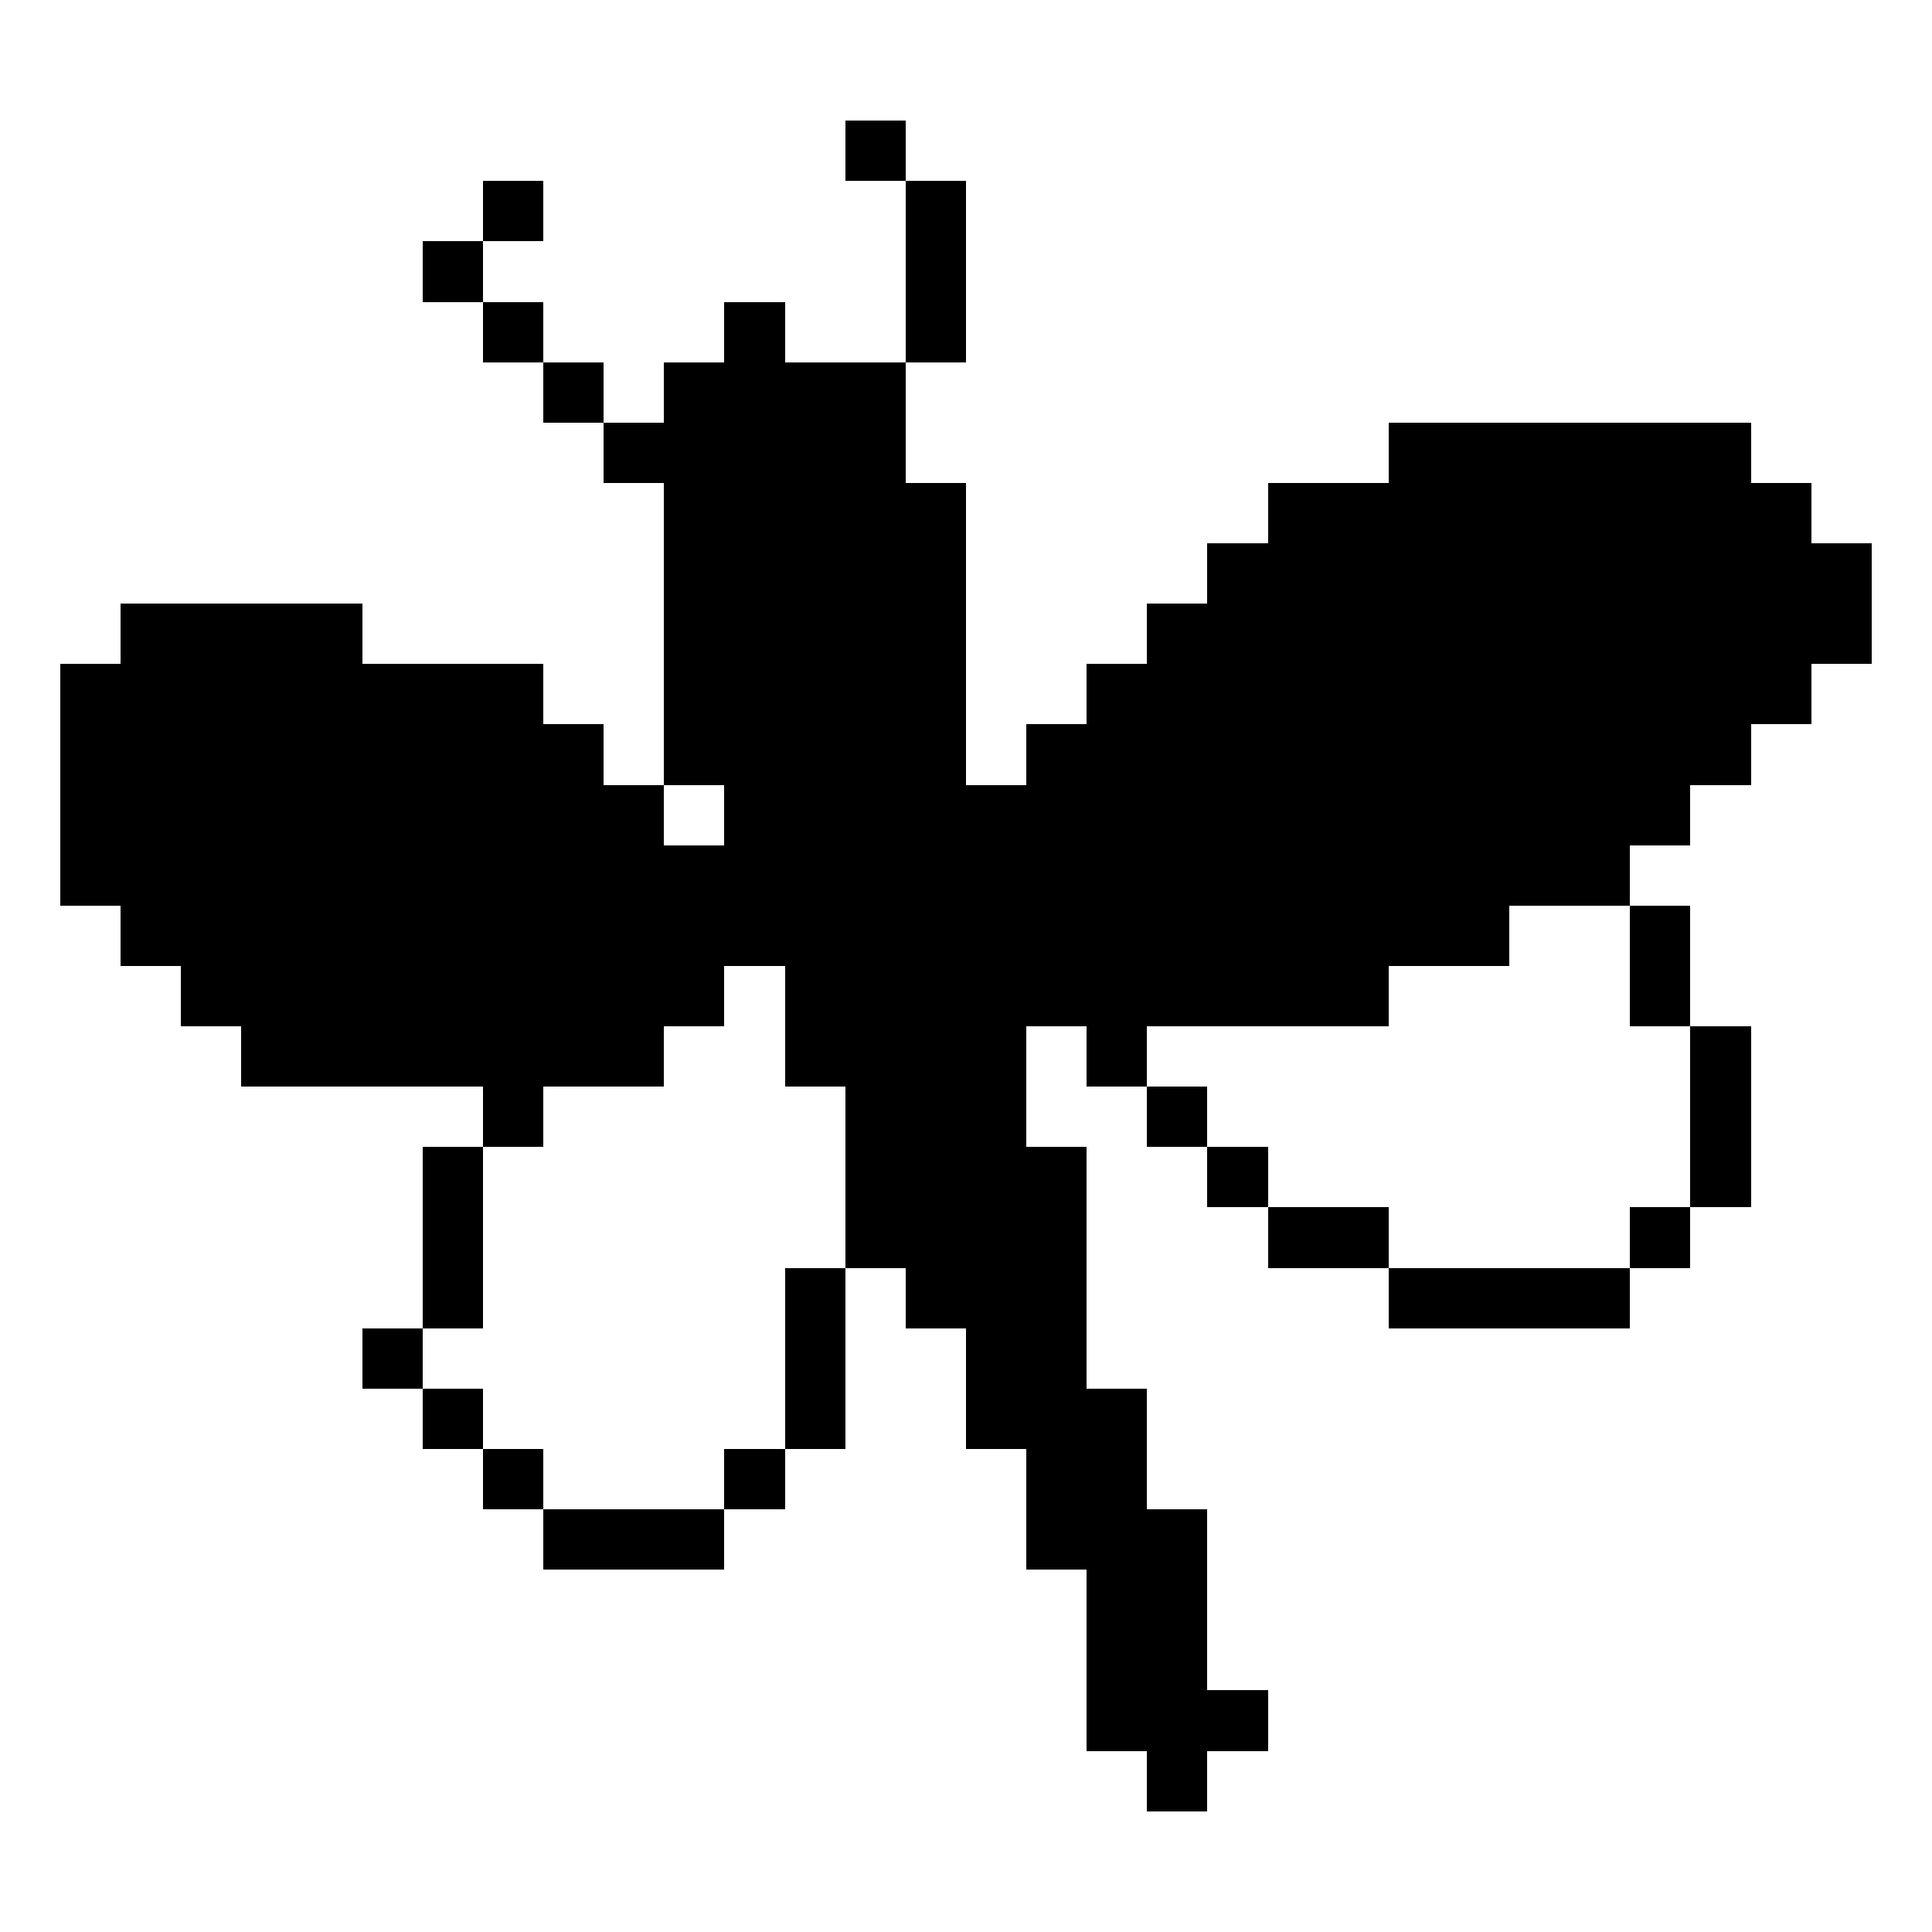
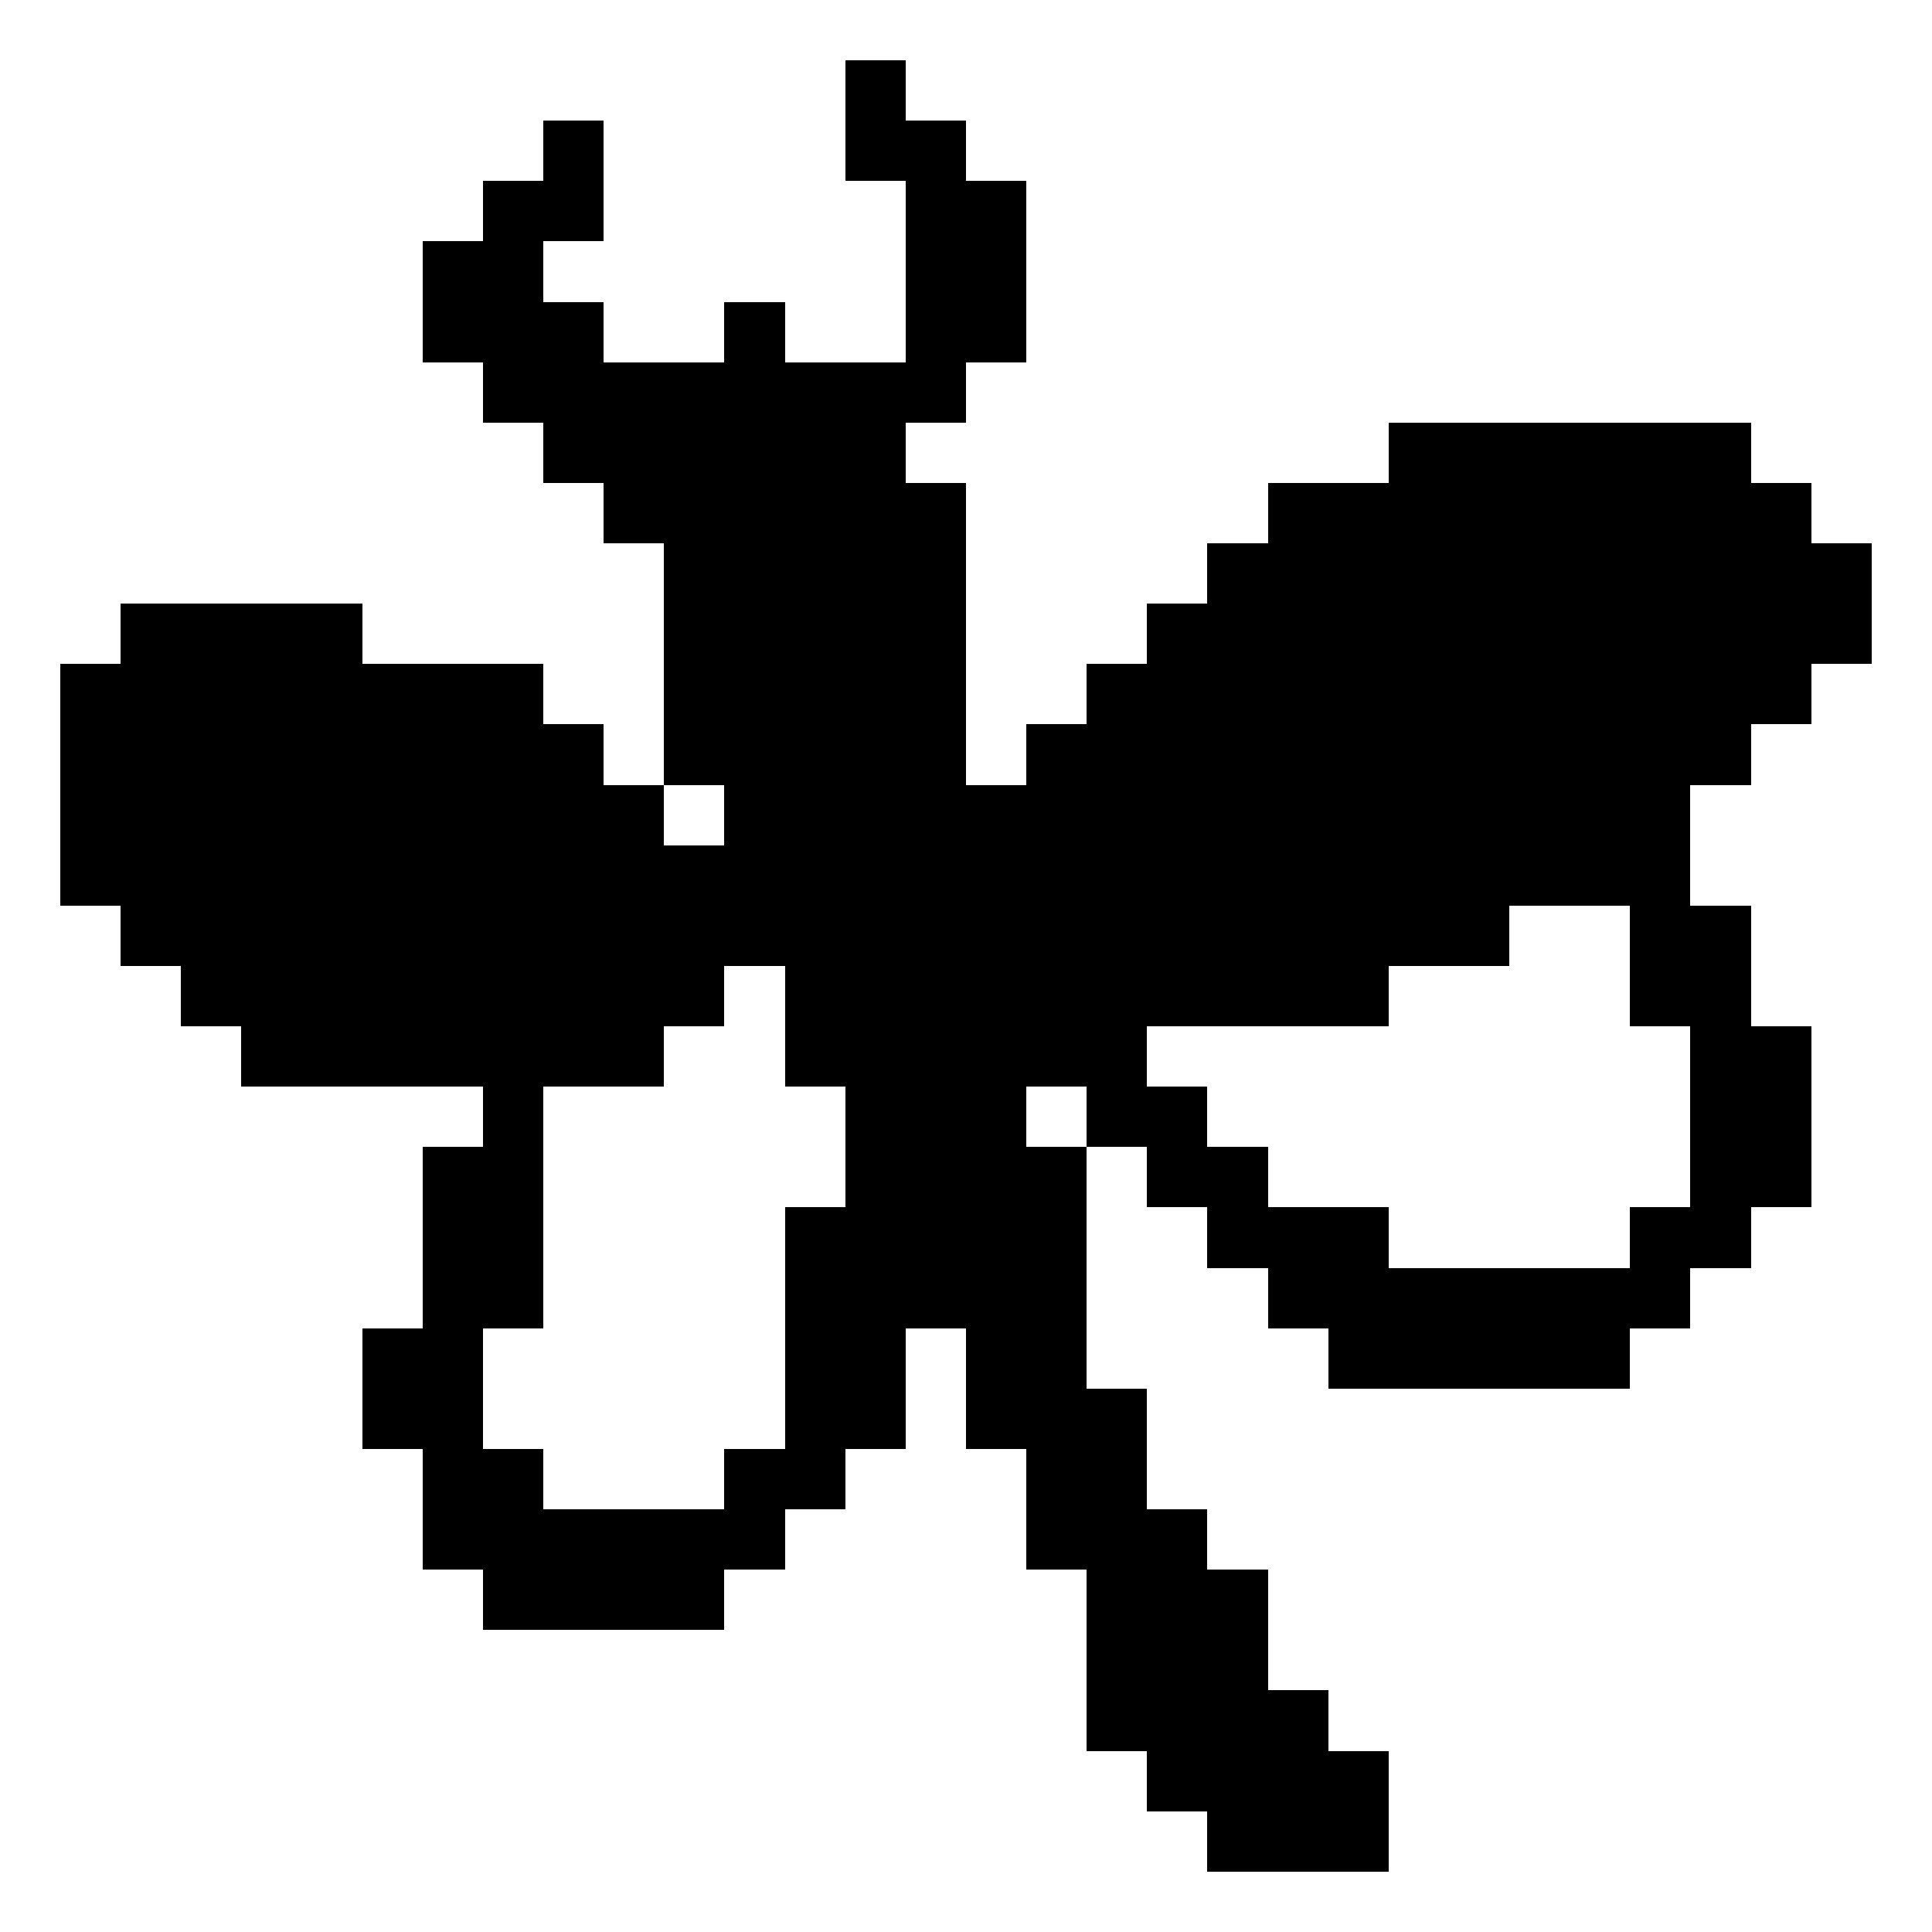
<svg xmlns="http://www.w3.org/2000/svg" version="1.1" width="32" height="32" shape-rendering="crispEdges">
+   <rect x="14" y="1" width="1" height="1" fill="#000000" />
+   <rect x="9" y="2" width="1" height="1" fill="#000000" />
  <rect x="14" y="2" width="1" height="1" fill="#000000" />
+   <rect x="15" y="2" width="1" height="1" fill="#000000" />
  <rect x="8" y="3" width="1" height="1" fill="#000000" />
+   <rect x="9" y="3" width="1" height="1" fill="#000000" />
  <rect x="15" y="3" width="1" height="1" fill="#000000" />
+   <rect x="16" y="3" width="1" height="1" fill="#000000" />
  <rect x="7" y="4" width="1" height="1" fill="#000000" />
+   <rect x="8" y="4" width="1" height="1" fill="#000000" />
  <rect x="15" y="4" width="1" height="1" fill="#000000" />
+   <rect x="16" y="4" width="1" height="1" fill="#000000" />
+   <rect x="7" y="5" width="1" height="1" fill="#000000" />
  <rect x="8" y="5" width="1" height="1" fill="#000000" />
+   <rect x="9" y="5" width="1" height="1" fill="#000000" />
  <rect x="12" y="5" width="1" height="1" fill="#000000" />
  <rect x="15" y="5" width="1" height="1" fill="#000000" />
+   <rect x="16" y="5" width="1" height="1" fill="#000000" />
+   <rect x="8" y="6" width="1" height="1" fill="#000000" />
  <rect x="9" y="6" width="1" height="1" fill="#000000" />
+   <rect x="10" y="6" width="1" height="1" fill="#000000" />
  <rect x="11" y="6" width="1" height="1" fill="#000000" />
  <rect x="12" y="6" width="1" height="1" fill="#000000" />
  <rect x="13" y="6" width="1" height="1" fill="#000000" />
  <rect x="14" y="6" width="1" height="1" fill="#000000" />
+   <rect x="15" y="6" width="1" height="1" fill="#000000" />
+   <rect x="9" y="7" width="1" height="1" fill="#000000" />
  <rect x="10" y="7" width="1" height="1" fill="#000000" />
  <rect x="11" y="7" width="1" height="1" fill="#000000" />
  <rect x="12" y="7" width="1" height="1" fill="#000000" />
  <rect x="13" y="7" width="1" height="1" fill="#000000" />
  <rect x="14" y="7" width="1" height="1" fill="#000000" />
  <rect x="23" y="7" width="1" height="1" fill="#000000" />
  <rect x="24" y="7" width="1" height="1" fill="#000000" />
  <rect x="25" y="7" width="1" height="1" fill="#000000" />
  <rect x="26" y="7" width="1" height="1" fill="#000000" />
  <rect x="27" y="7" width="1" height="1" fill="#000000" />
  <rect x="28" y="7" width="1" height="1" fill="#000000" />
+   <rect x="10" y="8" width="1" height="1" fill="#000000" />
  <rect x="11" y="8" width="1" height="1" fill="#000000" />
  <rect x="12" y="8" width="1" height="1" fill="#000000" />
  <rect x="13" y="8" width="1" height="1" fill="#000000" />
  <rect x="14" y="8" width="1" height="1" fill="#000000" />
  <rect x="15" y="8" width="1" height="1" fill="#000000" />
  <rect x="21" y="8" width="1" height="1" fill="#000000" />
  <rect x="22" y="8" width="1" height="1" fill="#000000" />
  <rect x="23" y="8" width="1" height="1" fill="#000000" />
  <rect x="24" y="8" width="1" height="1" fill="#000000" />
  <rect x="25" y="8" width="1" height="1" fill="#000000" />
  <rect x="26" y="8" width="1" height="1" fill="#000000" />
  <rect x="27" y="8" width="1" height="1" fill="#000000" />
  <rect x="28" y="8" width="1" height="1" fill="#000000" />
  <rect x="29" y="8" width="1" height="1" fill="#000000" />
  <rect x="11" y="9" width="1" height="1" fill="#000000" />
  <rect x="12" y="9" width="1" height="1" fill="#000000" />
  <rect x="13" y="9" width="1" height="1" fill="#000000" />
  <rect x="14" y="9" width="1" height="1" fill="#000000" />
  <rect x="15" y="9" width="1" height="1" fill="#000000" />
  <rect x="20" y="9" width="1" height="1" fill="#000000" />
  <rect x="21" y="9" width="1" height="1" fill="#000000" />
  <rect x="22" y="9" width="1" height="1" fill="#000000" />
  <rect x="23" y="9" width="1" height="1" fill="#000000" />
  <rect x="24" y="9" width="1" height="1" fill="#000000" />
  <rect x="25" y="9" width="1" height="1" fill="#000000" />
  <rect x="26" y="9" width="1" height="1" fill="#000000" />
  <rect x="27" y="9" width="1" height="1" fill="#000000" />
  <rect x="28" y="9" width="1" height="1" fill="#000000" />
  <rect x="29" y="9" width="1" height="1" fill="#000000" />
  <rect x="30" y="9" width="1" height="1" fill="#000000" />
  <rect x="2" y="10" width="1" height="1" fill="#000000" />
  <rect x="3" y="10" width="1" height="1" fill="#000000" />
  <rect x="4" y="10" width="1" height="1" fill="#000000" />
  <rect x="5" y="10" width="1" height="1" fill="#000000" />
  <rect x="11" y="10" width="1" height="1" fill="#000000" />
  <rect x="12" y="10" width="1" height="1" fill="#000000" />
  <rect x="13" y="10" width="1" height="1" fill="#000000" />
  <rect x="14" y="10" width="1" height="1" fill="#000000" />
  <rect x="15" y="10" width="1" height="1" fill="#000000" />
  <rect x="19" y="10" width="1" height="1" fill="#000000" />
  <rect x="20" y="10" width="1" height="1" fill="#000000" />
  <rect x="21" y="10" width="1" height="1" fill="#000000" />
  <rect x="22" y="10" width="1" height="1" fill="#000000" />
  <rect x="23" y="10" width="1" height="1" fill="#000000" />
  <rect x="24" y="10" width="1" height="1" fill="#000000" />
  <rect x="25" y="10" width="1" height="1" fill="#000000" />
  <rect x="26" y="10" width="1" height="1" fill="#000000" />
  <rect x="27" y="10" width="1" height="1" fill="#000000" />
  <rect x="28" y="10" width="1" height="1" fill="#000000" />
  <rect x="29" y="10" width="1" height="1" fill="#000000" />
  <rect x="30" y="10" width="1" height="1" fill="#000000" />
  <rect x="1" y="11" width="1" height="1" fill="#000000" />
  <rect x="2" y="11" width="1" height="1" fill="#000000" />
  <rect x="3" y="11" width="1" height="1" fill="#000000" />
  <rect x="4" y="11" width="1" height="1" fill="#000000" />
  <rect x="5" y="11" width="1" height="1" fill="#000000" />
  <rect x="6" y="11" width="1" height="1" fill="#000000" />
  <rect x="7" y="11" width="1" height="1" fill="#000000" />
  <rect x="8" y="11" width="1" height="1" fill="#000000" />
  <rect x="11" y="11" width="1" height="1" fill="#000000" />
  <rect x="12" y="11" width="1" height="1" fill="#000000" />
  <rect x="13" y="11" width="1" height="1" fill="#000000" />
  <rect x="14" y="11" width="1" height="1" fill="#000000" />
  <rect x="15" y="11" width="1" height="1" fill="#000000" />
  <rect x="18" y="11" width="1" height="1" fill="#000000" />
  <rect x="19" y="11" width="1" height="1" fill="#000000" />
  <rect x="20" y="11" width="1" height="1" fill="#000000" />
  <rect x="21" y="11" width="1" height="1" fill="#000000" />
  <rect x="22" y="11" width="1" height="1" fill="#000000" />
  <rect x="23" y="11" width="1" height="1" fill="#000000" />
  <rect x="24" y="11" width="1" height="1" fill="#000000" />
  <rect x="25" y="11" width="1" height="1" fill="#000000" />
  <rect x="26" y="11" width="1" height="1" fill="#000000" />
  <rect x="27" y="11" width="1" height="1" fill="#000000" />
  <rect x="28" y="11" width="1" height="1" fill="#000000" />
  <rect x="29" y="11" width="1" height="1" fill="#000000" />
  <rect x="1" y="12" width="1" height="1" fill="#000000" />
  <rect x="2" y="12" width="1" height="1" fill="#000000" />
  <rect x="3" y="12" width="1" height="1" fill="#000000" />
  <rect x="4" y="12" width="1" height="1" fill="#000000" />
  <rect x="5" y="12" width="1" height="1" fill="#000000" />
  <rect x="6" y="12" width="1" height="1" fill="#000000" />
  <rect x="7" y="12" width="1" height="1" fill="#000000" />
  <rect x="8" y="12" width="1" height="1" fill="#000000" />
  <rect x="9" y="12" width="1" height="1" fill="#000000" />
  <rect x="11" y="12" width="1" height="1" fill="#000000" />
  <rect x="12" y="12" width="1" height="1" fill="#000000" />
  <rect x="13" y="12" width="1" height="1" fill="#000000" />
  <rect x="14" y="12" width="1" height="1" fill="#000000" />
  <rect x="15" y="12" width="1" height="1" fill="#000000" />
  <rect x="17" y="12" width="1" height="1" fill="#000000" />
  <rect x="18" y="12" width="1" height="1" fill="#000000" />
  <rect x="19" y="12" width="1" height="1" fill="#000000" />
  <rect x="20" y="12" width="1" height="1" fill="#000000" />
  <rect x="21" y="12" width="1" height="1" fill="#000000" />
  <rect x="22" y="12" width="1" height="1" fill="#000000" />
  <rect x="23" y="12" width="1" height="1" fill="#000000" />
  <rect x="24" y="12" width="1" height="1" fill="#000000" />
  <rect x="25" y="12" width="1" height="1" fill="#000000" />
  <rect x="26" y="12" width="1" height="1" fill="#000000" />
  <rect x="27" y="12" width="1" height="1" fill="#000000" />
  <rect x="28" y="12" width="1" height="1" fill="#000000" />
  <rect x="1" y="13" width="1" height="1" fill="#000000" />
  <rect x="2" y="13" width="1" height="1" fill="#000000" />
  <rect x="3" y="13" width="1" height="1" fill="#000000" />
  <rect x="4" y="13" width="1" height="1" fill="#000000" />
  <rect x="5" y="13" width="1" height="1" fill="#000000" />
  <rect x="6" y="13" width="1" height="1" fill="#000000" />
  <rect x="7" y="13" width="1" height="1" fill="#000000" />
  <rect x="8" y="13" width="1" height="1" fill="#000000" />
  <rect x="9" y="13" width="1" height="1" fill="#000000" />
  <rect x="10" y="13" width="1" height="1" fill="#000000" />
  <rect x="12" y="13" width="1" height="1" fill="#000000" />
  <rect x="13" y="13" width="1" height="1" fill="#000000" />
  <rect x="14" y="13" width="1" height="1" fill="#000000" />
  <rect x="15" y="13" width="1" height="1" fill="#000000" />
  <rect x="16" y="13" width="1" height="1" fill="#000000" />
  <rect x="17" y="13" width="1" height="1" fill="#000000" />
  <rect x="18" y="13" width="1" height="1" fill="#000000" />
  <rect x="19" y="13" width="1" height="1" fill="#000000" />
  <rect x="20" y="13" width="1" height="1" fill="#000000" />
  <rect x="21" y="13" width="1" height="1" fill="#000000" />
  <rect x="22" y="13" width="1" height="1" fill="#000000" />
  <rect x="23" y="13" width="1" height="1" fill="#000000" />
  <rect x="24" y="13" width="1" height="1" fill="#000000" />
  <rect x="25" y="13" width="1" height="1" fill="#000000" />
  <rect x="26" y="13" width="1" height="1" fill="#000000" />
  <rect x="27" y="13" width="1" height="1" fill="#000000" />
  <rect x="1" y="14" width="1" height="1" fill="#000000" />
  <rect x="2" y="14" width="1" height="1" fill="#000000" />
  <rect x="3" y="14" width="1" height="1" fill="#000000" />
  <rect x="4" y="14" width="1" height="1" fill="#000000" />
  <rect x="5" y="14" width="1" height="1" fill="#000000" />
  <rect x="6" y="14" width="1" height="1" fill="#000000" />
  <rect x="7" y="14" width="1" height="1" fill="#000000" />
  <rect x="8" y="14" width="1" height="1" fill="#000000" />
  <rect x="9" y="14" width="1" height="1" fill="#000000" />
  <rect x="10" y="14" width="1" height="1" fill="#000000" />
  <rect x="11" y="14" width="1" height="1" fill="#000000" />
  <rect x="12" y="14" width="1" height="1" fill="#000000" />
  <rect x="13" y="14" width="1" height="1" fill="#000000" />
  <rect x="14" y="14" width="1" height="1" fill="#000000" />
  <rect x="15" y="14" width="1" height="1" fill="#000000" />
  <rect x="16" y="14" width="1" height="1" fill="#000000" />
  <rect x="17" y="14" width="1" height="1" fill="#000000" />
  <rect x="18" y="14" width="1" height="1" fill="#000000" />
  <rect x="19" y="14" width="1" height="1" fill="#000000" />
  <rect x="20" y="14" width="1" height="1" fill="#000000" />
  <rect x="21" y="14" width="1" height="1" fill="#000000" />
  <rect x="22" y="14" width="1" height="1" fill="#000000" />
  <rect x="23" y="14" width="1" height="1" fill="#000000" />
  <rect x="24" y="14" width="1" height="1" fill="#000000" />
  <rect x="25" y="14" width="1" height="1" fill="#000000" />
  <rect x="26" y="14" width="1" height="1" fill="#000000" />
+   <rect x="27" y="14" width="1" height="1" fill="#000000" />
  <rect x="2" y="15" width="1" height="1" fill="#000000" />
  <rect x="3" y="15" width="1" height="1" fill="#000000" />
  <rect x="4" y="15" width="1" height="1" fill="#000000" />
  <rect x="5" y="15" width="1" height="1" fill="#000000" />
  <rect x="6" y="15" width="1" height="1" fill="#000000" />
  <rect x="7" y="15" width="1" height="1" fill="#000000" />
  <rect x="8" y="15" width="1" height="1" fill="#000000" />
  <rect x="9" y="15" width="1" height="1" fill="#000000" />
  <rect x="10" y="15" width="1" height="1" fill="#000000" />
  <rect x="11" y="15" width="1" height="1" fill="#000000" />
  <rect x="12" y="15" width="1" height="1" fill="#000000" />
  <rect x="13" y="15" width="1" height="1" fill="#000000" />
  <rect x="14" y="15" width="1" height="1" fill="#000000" />
  <rect x="15" y="15" width="1" height="1" fill="#000000" />
  <rect x="16" y="15" width="1" height="1" fill="#000000" />
  <rect x="17" y="15" width="1" height="1" fill="#000000" />
  <rect x="18" y="15" width="1" height="1" fill="#000000" />
  <rect x="19" y="15" width="1" height="1" fill="#000000" />
  <rect x="20" y="15" width="1" height="1" fill="#000000" />
  <rect x="21" y="15" width="1" height="1" fill="#000000" />
  <rect x="22" y="15" width="1" height="1" fill="#000000" />
  <rect x="23" y="15" width="1" height="1" fill="#000000" />
  <rect x="24" y="15" width="1" height="1" fill="#000000" />
  <rect x="27" y="15" width="1" height="1" fill="#000000" />
+   <rect x="28" y="15" width="1" height="1" fill="#000000" />
  <rect x="3" y="16" width="1" height="1" fill="#000000" />
  <rect x="4" y="16" width="1" height="1" fill="#000000" />
  <rect x="5" y="16" width="1" height="1" fill="#000000" />
  <rect x="6" y="16" width="1" height="1" fill="#000000" />
  <rect x="7" y="16" width="1" height="1" fill="#000000" />
  <rect x="8" y="16" width="1" height="1" fill="#000000" />
  <rect x="9" y="16" width="1" height="1" fill="#000000" />
  <rect x="10" y="16" width="1" height="1" fill="#000000" />
  <rect x="11" y="16" width="1" height="1" fill="#000000" />
  <rect x="13" y="16" width="1" height="1" fill="#000000" />
  <rect x="14" y="16" width="1" height="1" fill="#000000" />
  <rect x="15" y="16" width="1" height="1" fill="#000000" />
  <rect x="16" y="16" width="1" height="1" fill="#000000" />
  <rect x="17" y="16" width="1" height="1" fill="#000000" />
  <rect x="18" y="16" width="1" height="1" fill="#000000" />
  <rect x="19" y="16" width="1" height="1" fill="#000000" />
  <rect x="20" y="16" width="1" height="1" fill="#000000" />
  <rect x="21" y="16" width="1" height="1" fill="#000000" />
  <rect x="22" y="16" width="1" height="1" fill="#000000" />
  <rect x="27" y="16" width="1" height="1" fill="#000000" />
+   <rect x="28" y="16" width="1" height="1" fill="#000000" />
  <rect x="4" y="17" width="1" height="1" fill="#000000" />
  <rect x="5" y="17" width="1" height="1" fill="#000000" />
  <rect x="6" y="17" width="1" height="1" fill="#000000" />
  <rect x="7" y="17" width="1" height="1" fill="#000000" />
  <rect x="8" y="17" width="1" height="1" fill="#000000" />
  <rect x="9" y="17" width="1" height="1" fill="#000000" />
  <rect x="10" y="17" width="1" height="1" fill="#000000" />
  <rect x="13" y="17" width="1" height="1" fill="#000000" />
  <rect x="14" y="17" width="1" height="1" fill="#000000" />
  <rect x="15" y="17" width="1" height="1" fill="#000000" />
  <rect x="16" y="17" width="1" height="1" fill="#000000" />
+   <rect x="17" y="17" width="1" height="1" fill="#000000" />
  <rect x="18" y="17" width="1" height="1" fill="#000000" />
  <rect x="28" y="17" width="1" height="1" fill="#000000" />
+   <rect x="29" y="17" width="1" height="1" fill="#000000" />
  <rect x="8" y="18" width="1" height="1" fill="#000000" />
  <rect x="14" y="18" width="1" height="1" fill="#000000" />
  <rect x="15" y="18" width="1" height="1" fill="#000000" />
  <rect x="16" y="18" width="1" height="1" fill="#000000" />
+   <rect x="18" y="18" width="1" height="1" fill="#000000" />
  <rect x="19" y="18" width="1" height="1" fill="#000000" />
  <rect x="28" y="18" width="1" height="1" fill="#000000" />
+   <rect x="29" y="18" width="1" height="1" fill="#000000" />
  <rect x="7" y="19" width="1" height="1" fill="#000000" />
+   <rect x="8" y="19" width="1" height="1" fill="#000000" />
  <rect x="14" y="19" width="1" height="1" fill="#000000" />
  <rect x="15" y="19" width="1" height="1" fill="#000000" />
  <rect x="16" y="19" width="1" height="1" fill="#000000" />
  <rect x="17" y="19" width="1" height="1" fill="#000000" />
+   <rect x="19" y="19" width="1" height="1" fill="#000000" />
  <rect x="20" y="19" width="1" height="1" fill="#000000" />
  <rect x="28" y="19" width="1" height="1" fill="#000000" />
+   <rect x="29" y="19" width="1" height="1" fill="#000000" />
  <rect x="7" y="20" width="1" height="1" fill="#000000" />
+   <rect x="8" y="20" width="1" height="1" fill="#000000" />
+   <rect x="13" y="20" width="1" height="1" fill="#000000" />
  <rect x="14" y="20" width="1" height="1" fill="#000000" />
  <rect x="15" y="20" width="1" height="1" fill="#000000" />
  <rect x="16" y="20" width="1" height="1" fill="#000000" />
  <rect x="17" y="20" width="1" height="1" fill="#000000" />
+   <rect x="20" y="20" width="1" height="1" fill="#000000" />
  <rect x="21" y="20" width="1" height="1" fill="#000000" />
  <rect x="22" y="20" width="1" height="1" fill="#000000" />
  <rect x="27" y="20" width="1" height="1" fill="#000000" />
+   <rect x="28" y="20" width="1" height="1" fill="#000000" />
  <rect x="7" y="21" width="1" height="1" fill="#000000" />
+   <rect x="8" y="21" width="1" height="1" fill="#000000" />
  <rect x="13" y="21" width="1" height="1" fill="#000000" />
+   <rect x="14" y="21" width="1" height="1" fill="#000000" />
  <rect x="15" y="21" width="1" height="1" fill="#000000" />
  <rect x="16" y="21" width="1" height="1" fill="#000000" />
  <rect x="17" y="21" width="1" height="1" fill="#000000" />
+   <rect x="21" y="21" width="1" height="1" fill="#000000" />
+   <rect x="22" y="21" width="1" height="1" fill="#000000" />
  <rect x="23" y="21" width="1" height="1" fill="#000000" />
  <rect x="24" y="21" width="1" height="1" fill="#000000" />
  <rect x="25" y="21" width="1" height="1" fill="#000000" />
  <rect x="26" y="21" width="1" height="1" fill="#000000" />
+   <rect x="27" y="21" width="1" height="1" fill="#000000" />
  <rect x="6" y="22" width="1" height="1" fill="#000000" />
+   <rect x="7" y="22" width="1" height="1" fill="#000000" />
  <rect x="13" y="22" width="1" height="1" fill="#000000" />
+   <rect x="14" y="22" width="1" height="1" fill="#000000" />
  <rect x="16" y="22" width="1" height="1" fill="#000000" />
  <rect x="17" y="22" width="1" height="1" fill="#000000" />
+   <rect x="22" y="22" width="1" height="1" fill="#000000" />
+   <rect x="23" y="22" width="1" height="1" fill="#000000" />
+   <rect x="24" y="22" width="1" height="1" fill="#000000" />
+   <rect x="25" y="22" width="1" height="1" fill="#000000" />
+   <rect x="26" y="22" width="1" height="1" fill="#000000" />
+   <rect x="6" y="23" width="1" height="1" fill="#000000" />
  <rect x="7" y="23" width="1" height="1" fill="#000000" />
  <rect x="13" y="23" width="1" height="1" fill="#000000" />
+   <rect x="14" y="23" width="1" height="1" fill="#000000" />
  <rect x="16" y="23" width="1" height="1" fill="#000000" />
  <rect x="17" y="23" width="1" height="1" fill="#000000" />
  <rect x="18" y="23" width="1" height="1" fill="#000000" />
+   <rect x="7" y="24" width="1" height="1" fill="#000000" />
  <rect x="8" y="24" width="1" height="1" fill="#000000" />
  <rect x="12" y="24" width="1" height="1" fill="#000000" />
+   <rect x="13" y="24" width="1" height="1" fill="#000000" />
  <rect x="17" y="24" width="1" height="1" fill="#000000" />
  <rect x="18" y="24" width="1" height="1" fill="#000000" />
+   <rect x="7" y="25" width="1" height="1" fill="#000000" />
+   <rect x="8" y="25" width="1" height="1" fill="#000000" />
  <rect x="9" y="25" width="1" height="1" fill="#000000" />
  <rect x="10" y="25" width="1" height="1" fill="#000000" />
  <rect x="11" y="25" width="1" height="1" fill="#000000" />
+   <rect x="12" y="25" width="1" height="1" fill="#000000" />
  <rect x="17" y="25" width="1" height="1" fill="#000000" />
  <rect x="18" y="25" width="1" height="1" fill="#000000" />
  <rect x="19" y="25" width="1" height="1" fill="#000000" />
+   <rect x="8" y="26" width="1" height="1" fill="#000000" />
+   <rect x="9" y="26" width="1" height="1" fill="#000000" />
+   <rect x="10" y="26" width="1" height="1" fill="#000000" />
+   <rect x="11" y="26" width="1" height="1" fill="#000000" />
  <rect x="18" y="26" width="1" height="1" fill="#000000" />
  <rect x="19" y="26" width="1" height="1" fill="#000000" />
+   <rect x="20" y="26" width="1" height="1" fill="#000000" />
  <rect x="18" y="27" width="1" height="1" fill="#000000" />
  <rect x="19" y="27" width="1" height="1" fill="#000000" />
+   <rect x="20" y="27" width="1" height="1" fill="#000000" />
  <rect x="18" y="28" width="1" height="1" fill="#000000" />
  <rect x="19" y="28" width="1" height="1" fill="#000000" />
  <rect x="20" y="28" width="1" height="1" fill="#000000" />
+   <rect x="21" y="28" width="1" height="1" fill="#000000" />
  <rect x="19" y="29" width="1" height="1" fill="#000000" />
+   <rect x="20" y="29" width="1" height="1" fill="#000000" />
+   <rect x="21" y="29" width="1" height="1" fill="#000000" />
+   <rect x="22" y="29" width="1" height="1" fill="#000000" />
+   <rect x="20" y="30" width="1" height="1" fill="#000000" />
+   <rect x="21" y="30" width="1" height="1" fill="#000000" />
+   <rect x="22" y="30" width="1" height="1" fill="#000000" />
</svg>
